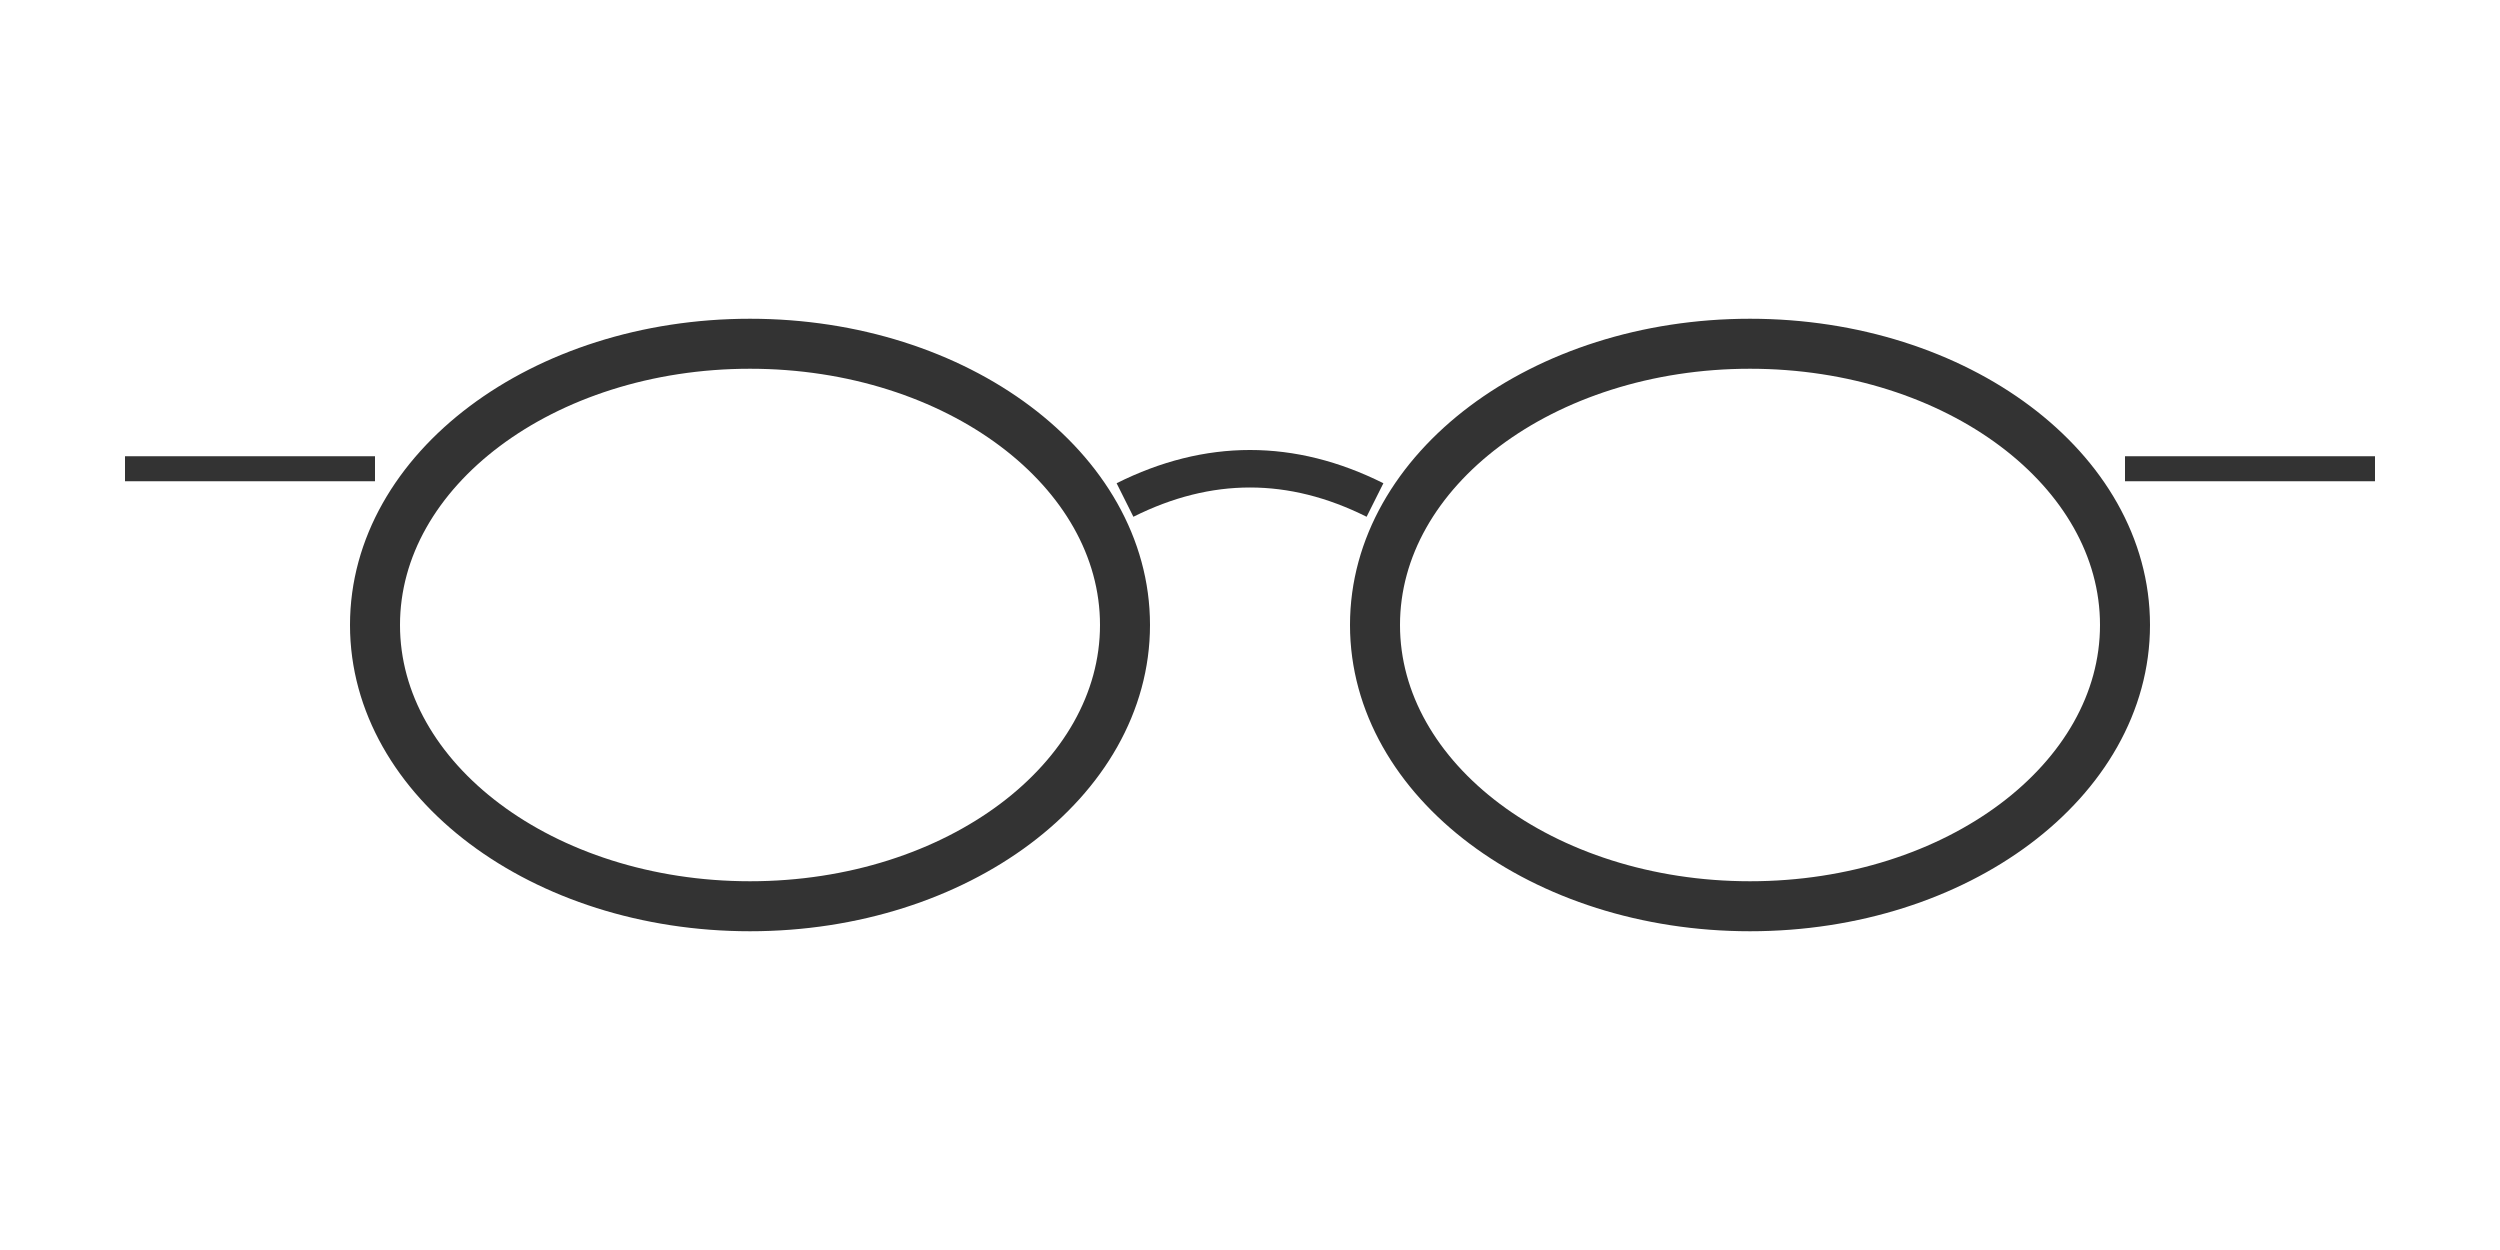
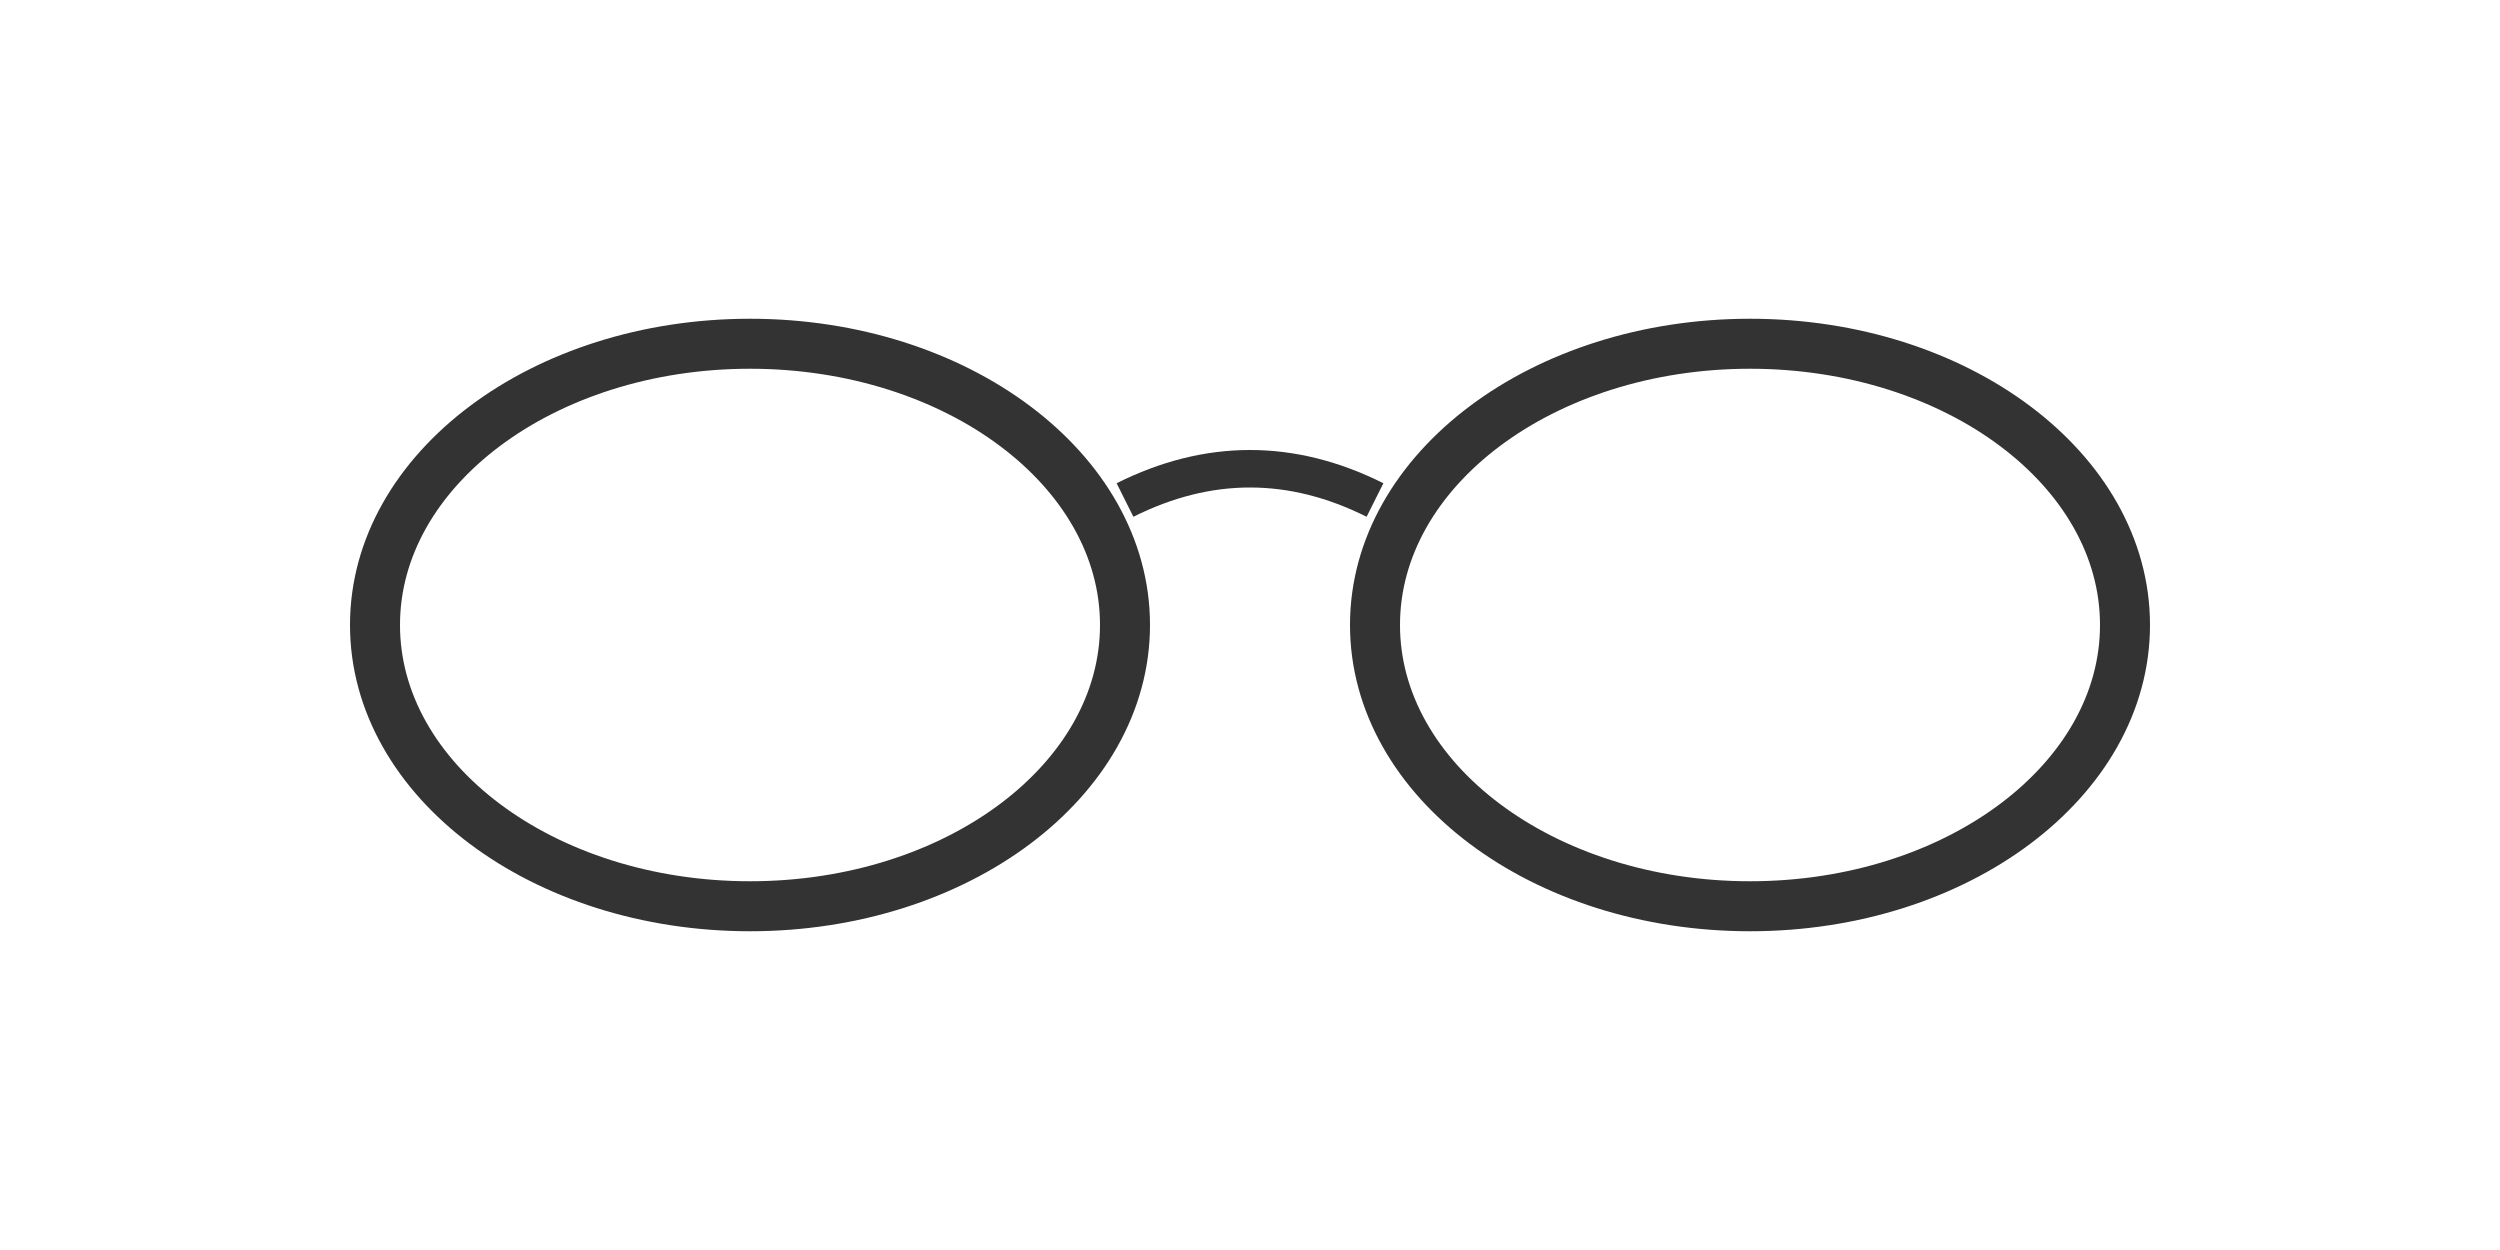
<svg xmlns="http://www.w3.org/2000/svg" viewBox="0 0 400 200" width="100%" height="100%">
  <path d="M 180 80 Q 200 70 220 80" fill="none" stroke="#333333" stroke-width="6" />
-   <line x1="20" y1="75" x2="60" y2="75" stroke="#333333" stroke-width="4" />
-   <line x1="380" y1="75" x2="340" y2="75" stroke="#333333" stroke-width="4" />
  <ellipse cx="120" cy="100" rx="60" ry="45" fill="rgba(255,255,255,0.2)" stroke="#333333" stroke-width="8" />
  <ellipse cx="280" cy="100" rx="60" ry="45" fill="rgba(255,255,255,0.2)" stroke="#333333" stroke-width="8" />
</svg>
